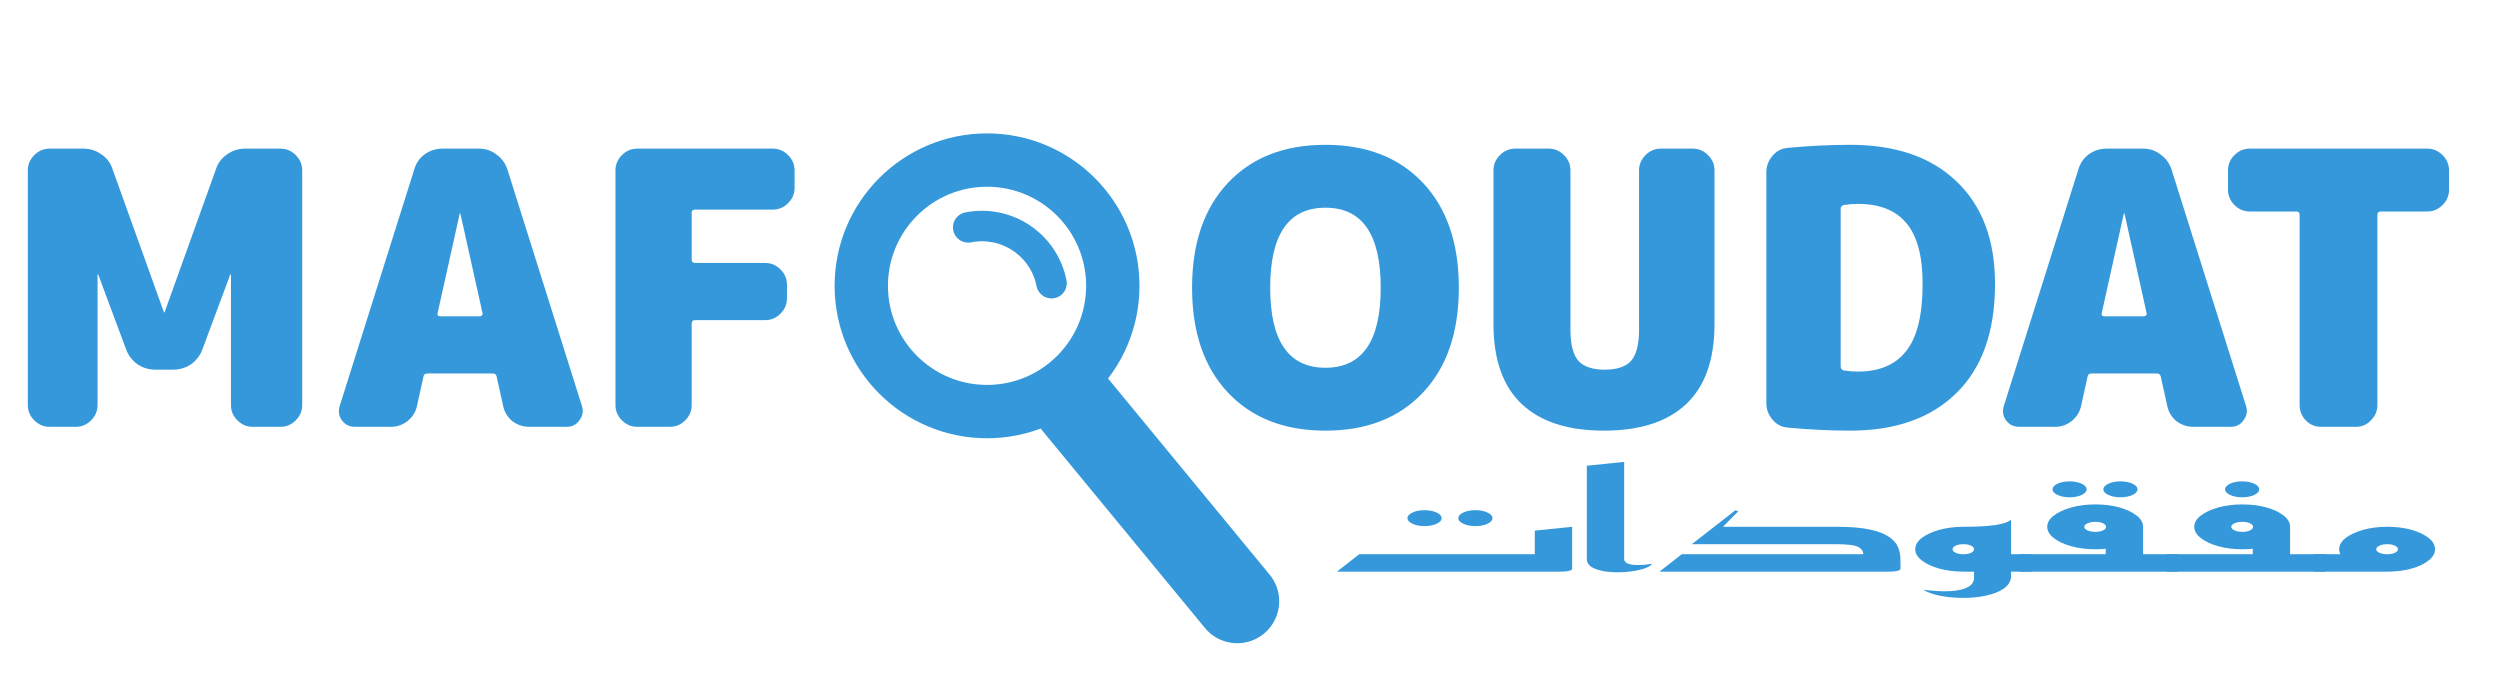
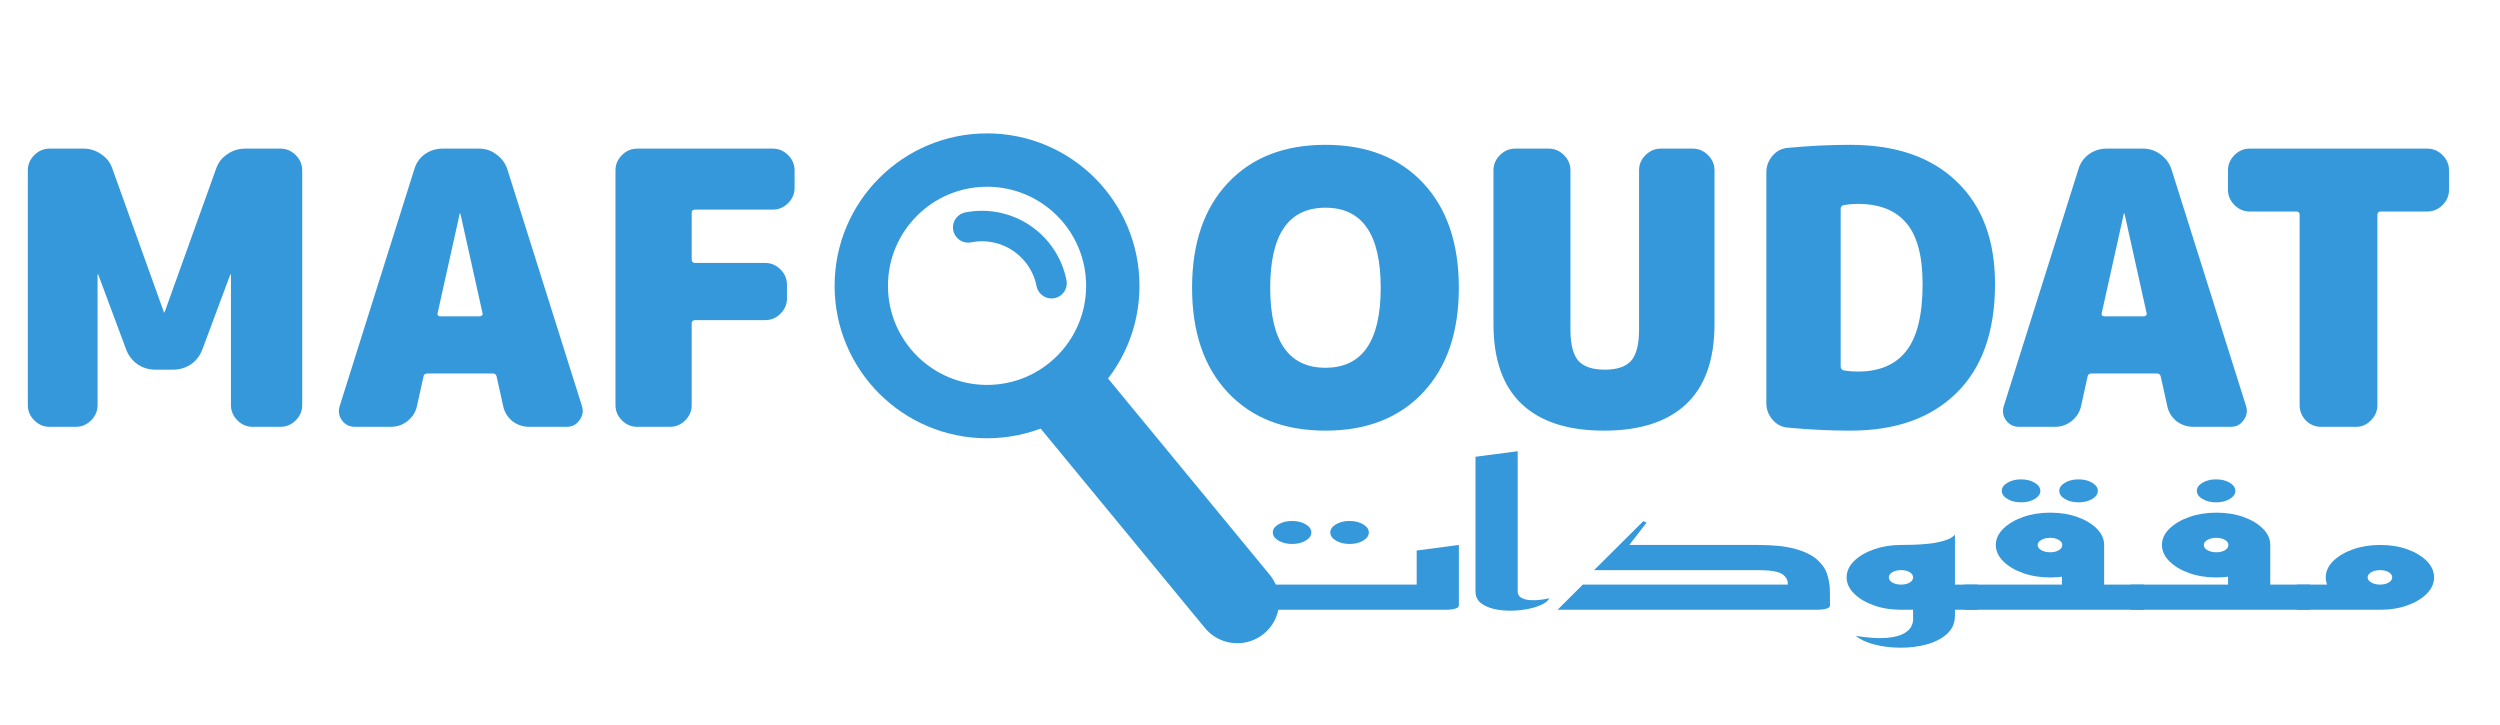
- <svg xmlns="http://www.w3.org/2000/svg" width="328" height="90" viewBox="0 0 328 90" fill="none">
+ <svg xmlns="http://www.w3.org/2000/svg" width="328" height="95" viewBox="0 0 328 95" fill="none">
  <path d="M36.8 19.5C37.567 19.5 38.233 19.783 38.8 20.35C39.367 20.917 39.65 21.583 39.65 22.35V53.15C39.65 53.917 39.367 54.583 38.8 55.15C38.233 55.717 37.567 56 36.8 56H33.15C32.383 56 31.717 55.717 31.15 55.15C30.583 54.583 30.3 53.917 30.3 53.15V36.05C30.3 36.017 30.283 36 30.25 36C30.217 36 30.2 36.017 30.2 36.05L26.55 45.85C26.25 46.65 25.75 47.3 25.05 47.8C24.35 48.267 23.567 48.5 22.7 48.5H20.4C19.533 48.5 18.75 48.267 18.05 47.8C17.35 47.3 16.85 46.65 16.55 45.85L12.9 36.05C12.9 36.017 12.883 36 12.85 36C12.817 36 12.8 36.017 12.8 36.05V53.15C12.8 53.917 12.517 54.583 11.95 55.15C11.383 55.717 10.717 56 9.95 56H6.5C5.733 56 5.067 55.717 4.5 55.15C3.933 54.583 3.65 53.917 3.65 53.15V22.35C3.65 21.583 3.933 20.917 4.5 20.35C5.067 19.783 5.733 19.5 6.5 19.5H10.95C11.817 19.5 12.6 19.75 13.3 20.25C14 20.717 14.483 21.35 14.75 22.15L21.5 40.95C21.5 40.983 21.517 41 21.55 41C21.583 41 21.6 40.983 21.6 40.95L28.35 22.15C28.617 21.35 29.1 20.717 29.8 20.25C30.5 19.75 31.283 19.5 32.15 19.5H36.8ZM57.761 41.5H62.961C63.06 41.5 63.144 41.467 63.211 41.4C63.31 41.3 63.344 41.2 63.31 41.1L60.41 28.05C60.41 28.017 60.394 28 60.361 28C60.327 28 60.31 28.017 60.31 28.05L57.41 41.1C57.377 41.2 57.394 41.3 57.461 41.4C57.56 41.467 57.66 41.5 57.761 41.5ZM66.561 22.2L76.361 53.3C76.561 53.967 76.444 54.583 76.01 55.15C75.611 55.717 75.061 56 74.361 56H69.46C68.627 56 67.877 55.75 67.21 55.25C66.577 54.717 66.177 54.05 66.01 53.25L65.16 49.4C65.094 49.133 64.927 49 64.66 49H56.111C55.777 49 55.594 49.133 55.56 49.4L54.711 53.25C54.544 54.05 54.127 54.717 53.461 55.25C52.827 55.75 52.094 56 51.261 56H46.56C45.861 56 45.294 55.717 44.861 55.15C44.461 54.583 44.361 53.967 44.56 53.3L54.361 22.2C54.594 21.4 55.044 20.75 55.711 20.25C56.41 19.75 57.194 19.5 58.06 19.5H62.861C63.694 19.5 64.444 19.75 65.111 20.25C65.811 20.75 66.294 21.4 66.561 22.2ZM101.4 19.5C102.166 19.5 102.833 19.783 103.4 20.35C103.966 20.917 104.25 21.583 104.25 22.35V24.65C104.25 25.417 103.966 26.083 103.4 26.65C102.833 27.217 102.166 27.5 101.4 27.5H91.2C90.9 27.5 90.75 27.633 90.75 27.9V34.05C90.75 34.35 90.9 34.5 91.2 34.5H100.4C101.166 34.5 101.833 34.783 102.4 35.35C102.966 35.917 103.25 36.583 103.25 37.35V39.15C103.25 39.917 102.966 40.583 102.4 41.15C101.833 41.717 101.166 42 100.4 42H91.2C90.9 42 90.75 42.15 90.75 42.45V53.15C90.75 53.917 90.466 54.583 89.9 55.15C89.333 55.717 88.666 56 87.9 56H83.6C82.833 56 82.166 55.717 81.6 55.15C81.033 54.583 80.75 53.917 80.75 53.15V22.35C80.75 21.583 81.033 20.917 81.6 20.35C82.166 19.783 82.833 19.5 83.6 19.5H101.4Z" fill="#3498DB" />
  <path d="M166.65 37.75C166.65 44.75 169.067 48.25 173.9 48.25C178.733 48.25 181.15 44.75 181.15 37.75C181.15 30.75 178.733 27.25 173.9 27.25C169.067 27.25 166.65 30.75 166.65 37.75ZM161.1 24C164.233 20.667 168.5 19 173.9 19C179.3 19 183.567 20.667 186.7 24C189.833 27.333 191.4 31.917 191.4 37.75C191.4 43.583 189.833 48.167 186.7 51.5C183.567 54.833 179.3 56.5 173.9 56.5C168.5 56.5 164.233 54.833 161.1 51.5C157.967 48.167 156.4 43.583 156.4 37.75C156.4 31.917 157.967 27.333 161.1 24ZM222.093 19.5C222.86 19.5 223.526 19.783 224.093 20.35C224.66 20.917 224.943 21.583 224.943 22.35V42.5C224.943 47.167 223.71 50.667 221.243 53C218.776 55.333 215.176 56.5 210.443 56.5C205.71 56.5 202.11 55.333 199.643 53C197.176 50.667 195.943 47.167 195.943 42.5V22.35C195.943 21.583 196.226 20.917 196.793 20.35C197.36 19.783 198.026 19.5 198.793 19.5H203.193C203.96 19.5 204.626 19.783 205.193 20.35C205.76 20.917 206.043 21.583 206.043 22.35V43.25C206.043 45.183 206.393 46.55 207.093 47.35C207.793 48.117 208.943 48.5 210.543 48.5C212.143 48.5 213.293 48.117 213.993 47.35C214.693 46.55 215.043 45.183 215.043 43.25V22.35C215.043 21.583 215.326 20.917 215.893 20.35C216.46 19.783 217.126 19.5 217.893 19.5H222.093ZM243.746 48.75C246.579 48.75 248.696 47.85 250.096 46.05C251.529 44.25 252.246 41.317 252.246 37.25C252.246 33.583 251.529 30.917 250.096 29.25C248.696 27.583 246.579 26.75 243.746 26.75C243.112 26.75 242.496 26.8 241.896 26.9C241.629 26.967 241.496 27.133 241.496 27.4V48.05C241.496 48.35 241.629 48.533 241.896 48.6C242.496 48.7 243.112 48.75 243.746 48.75ZM242.746 19C248.746 19 253.412 20.617 256.746 23.85C260.079 27.05 261.746 31.517 261.746 37.25C261.746 43.483 260.062 48.25 256.696 51.55C253.362 54.85 248.712 56.5 242.746 56.5C240.112 56.5 237.379 56.367 234.546 56.1C233.746 56.033 233.079 55.683 232.546 55.05C232.012 54.417 231.746 53.7 231.746 52.9V22.6C231.746 21.8 232.012 21.083 232.546 20.45C233.079 19.817 233.746 19.467 234.546 19.4C237.379 19.133 240.112 19 242.746 19ZM276.091 41.5H281.291C281.391 41.5 281.474 41.467 281.541 41.4C281.641 41.3 281.674 41.2 281.641 41.1L278.741 28.05C278.741 28.017 278.724 28 278.691 28C278.657 28 278.641 28.017 278.641 28.05L275.741 41.1C275.707 41.2 275.724 41.3 275.791 41.4C275.891 41.467 275.991 41.5 276.091 41.5ZM284.891 22.2L294.691 53.3C294.891 53.967 294.774 54.583 294.341 55.15C293.941 55.717 293.391 56 292.691 56H287.791C286.957 56 286.207 55.75 285.541 55.25C284.907 54.717 284.507 54.05 284.341 53.25L283.491 49.4C283.424 49.133 283.257 49 282.991 49H274.441C274.107 49 273.924 49.133 273.891 49.4L273.041 53.25C272.874 54.05 272.457 54.717 271.791 55.25C271.157 55.75 270.424 56 269.591 56H264.891C264.191 56 263.624 55.717 263.191 55.15C262.791 54.583 262.691 53.967 262.891 53.3L272.691 22.2C272.924 21.4 273.374 20.75 274.041 20.25C274.741 19.75 275.524 19.5 276.391 19.5H281.191C282.024 19.5 282.774 19.75 283.441 20.25C284.141 20.75 284.624 21.4 284.891 22.2ZM318.462 19.5C319.229 19.5 319.895 19.783 320.462 20.35C321.029 20.917 321.312 21.583 321.312 22.35V24.9C321.312 25.667 321.029 26.333 320.462 26.9C319.895 27.467 319.229 27.75 318.462 27.75H312.362C312.062 27.75 311.912 27.9 311.912 28.2V53.15C311.912 53.917 311.629 54.583 311.062 55.15C310.529 55.717 309.879 56 309.112 56H304.512C303.745 56 303.079 55.717 302.512 55.15C301.979 54.583 301.712 53.917 301.712 53.15V28.2C301.712 27.9 301.562 27.75 301.262 27.75H295.162C294.395 27.75 293.729 27.467 293.162 26.9C292.595 26.333 292.312 25.667 292.312 24.9V22.35C292.312 21.583 292.595 20.917 293.162 20.35C293.729 19.783 294.395 19.5 295.162 19.5H318.462Z" fill="#3498DB" />
  <path d="M129.5 54C138.613 54 146 46.613 146 37.5C146 28.387 138.613 21 129.5 21C120.387 21 113 28.387 113 37.5C113 46.613 120.387 54 129.5 54Z" stroke="#3498DB" stroke-width="7" stroke-linecap="round" stroke-linejoin="round" />
  <path d="M137.96 37.155C137.481 34.734 136.06 32.603 134.01 31.23C131.96 29.856 129.448 29.354 127.028 29.833" stroke="#3498DB" stroke-width="4" stroke-linecap="round" />
  <path d="M141 53L162.33 78.89" stroke="#3498DB" stroke-width="11" stroke-linecap="round" stroke-linejoin="round" />
-   <path d="M231 -58Q207 -58 190.0 -41.0Q173 -24 173 0Q173 24 190.0 41.0Q207 58 231 58Q255 58 272.0 41.0Q289 24 289 0Q289 -24 272.0 -41.0Q255 -58 231 -58ZM58 -58Q34 -58 17.0 -41.0Q0 -24 0 0Q0 24 17.0 41.0Q34 58 58 58Q82 58 99.0 41.0Q116 24 116 0Q116 -24 99.0 -41.0Q82 -58 58 -58Z" fill="#3498DB" transform="translate(184.662,67.980) scale(0.038573,-0.018)" />
-   <path d="M25 0 101 127H698V0ZM605 0V127H698V299L825 327V23Q825 11 815.0 6.0Q805 1 795.0 0.5Q785 0 785 0Z" fill="#3498DB" transform="translate(174.440,75.000) scale(0.038573,-0.018)" />
-   <path d="M247 58Q241 36 216.5 20.0Q192 4 159.5 -2.0Q127 -8 96.5 -1.0Q66 6 45.5 28.5Q25 51 25 93V772L152 800V93Q152 71 163.0 60.5Q174 50 190.0 48.5Q206 47 222.0 50.5Q238 54 247 58Z" fill="#3498DB" transform="translate(207.227,75.000) scale(0.038573,-0.018)" />
-   <path d="M25 0 101 127H718Q719 159 701.5 179.5Q684 200 628 200H135L283 447L293 440L241 327H628Q698 327 740.5 307.0Q783 287 805.5 254.0Q828 221 836.0 181.0Q844 141 844.5 100.0Q845 59 845 23Q845 11 835.0 6.0Q825 1 815.0 0.5Q805 0 805 0Z" fill="#3498DB" transform="translate(216.755,75.000) scale(0.038573,-0.018)" />
-   <path d="M186 0 223 127H420V0ZM53 -132Q110 -147 144.5 -142.0Q179 -137 196.5 -120.5Q214 -104 219.5 -84.5Q225 -65 225 -52V128L351 163V-29Q351 -86 327.0 -122.0Q303 -158 265.5 -175.0Q228 -192 186.5 -191.5Q145 -191 109.0 -175.5Q73 -160 53 -132ZM351 163 189 327Q202 327 225.0 328.0Q248 329 273.0 333.5Q298 338 319.5 349.0Q341 360 351 379ZM189 0Q144 0 107.0 22.0Q70 44 47.5 81.5Q25 119 25 163Q25 209 47.5 246.0Q70 283 107.5 305.0Q145 327 189 327Q234 327 270.5 305.0Q307 283 329.0 246.0Q351 209 351 163Q351 118 329.0 81.0Q307 44 270.5 22.0Q234 0 189 0ZM189 127Q205 127 215.0 137.5Q225 148 225 163Q225 179 215.0 189.5Q205 200 189 200Q173 200 162.5 189.5Q152 179 152 163Q152 148 162.5 137.5Q173 127 189 127Z" fill="#3498DB" transform="translate(250.314,75.000) scale(0.038573,-0.018)" />
-   <path d="M231 -58Q207 -58 190.0 -41.0Q173 -24 173 0Q173 24 190.0 41.0Q207 58 231 58Q255 58 272.0 41.0Q289 24 289 0Q289 -24 272.0 -41.0Q255 -58 231 -58ZM58 -58Q34 -58 17.0 -41.0Q0 -24 0 0Q0 24 17.0 41.0Q34 58 58 58Q82 58 99.0 41.0Q116 24 116 0Q116 -24 99.0 -41.0Q82 -58 58 -58Z" fill="#3498DB" transform="translate(269.292,64.200) scale(0.038573,-0.018)" />
-   <path d="M340 0V127H520V0ZM-20 0V127H273V255L400 327V23Q400 11 390.0 6.0Q380 1 370.0 0.5Q360 0 360 0ZM238 163Q193 163 156.0 185.0Q119 207 96.5 244.5Q74 282 74 327Q74 372 96.5 409.0Q119 446 156.0 468.0Q193 490 238 490Q283 490 319.5 468.0Q356 446 378.0 409.0Q400 372 400 327Q400 282 378.0 244.5Q356 207 319.5 185.0Q283 163 238 163ZM238 290Q253 290 263.5 300.5Q274 311 274 327Q274 342 263.5 352.5Q253 363 238 363Q222 363 211.0 352.5Q200 342 200 327Q200 311 211.0 300.5Q222 290 238 290Z" fill="#3498DB" transform="translate(265.743,75.000) scale(0.038573,-0.018)" />
-   <path d="M58 -58Q34 -58 17.0 -41.0Q0 -24 0 0Q0 24 17.0 41.0Q34 58 58 58Q82 58 99.0 41.0Q116 24 116 0Q116 -24 99.0 -41.0Q82 -58 58 -58Z" fill="#3498DB" transform="translate(291.934,64.200) scale(0.038573,-0.018)" />
-   <path d="M340 0V127H520V0ZM-20 0V127H273V255L400 327V23Q400 11 390.0 6.0Q380 1 370.0 0.5Q360 0 360 0ZM238 163Q193 163 156.0 185.0Q119 207 96.5 244.5Q74 282 74 327Q74 372 96.5 409.0Q119 446 156.0 468.0Q193 490 238 490Q283 490 319.5 468.0Q356 446 378.0 409.0Q400 372 400 327Q400 282 378.0 244.5Q356 207 319.5 185.0Q283 163 238 163ZM238 290Q253 290 263.5 300.5Q274 311 274 327Q274 342 263.5 352.5Q253 363 238 363Q222 363 211.0 352.5Q200 342 200 327Q200 311 211.0 300.5Q222 290 238 290Z" fill="#3498DB" transform="translate(285.030,75.000) scale(0.038573,-0.018)" />
-   <path d="M-20 0V127H180L233 0ZM231 0Q186 0 149.0 22.0Q112 44 89.5 81.5Q67 119 67 163Q67 209 89.5 246.0Q112 283 149.0 305.0Q186 327 231 327Q276 327 312.5 305.0Q349 283 371.0 246.0Q393 209 393 163Q393 118 371.0 81.0Q349 44 312.5 22.0Q276 0 231 0ZM231 127Q246 127 256.5 137.5Q267 148 267 163Q267 179 256.5 189.5Q246 200 231 200Q215 200 204.0 189.5Q193 179 193 163Q193 148 204.0 137.5Q215 127 231 127Z" fill="#3498DB" transform="translate(304.316,75.000) scale(0.038573,-0.018)" />
+   <path d="M231 -58Q207 -58 190.0 -41.0Q173 -24 173 0Q173 24 190.0 41.0Q207 58 231 58Q255 58 272.0 41.0Q289 24 289 0Q289 -24 272.0 -41.0Q255 -58 231 -58ZM58 -58Q34 -58 17.0 -41.0Q0 -24 0 0Q0 24 17.0 41.0Q34 58 58 58Q82 58 99.0 41.0Q116 24 116 0Q116 -24 99.0 -41.0Q82 -58 58 -58Z" fill="#3498DB" transform="translate(166.992,69.860) scale(0.043593,-0.026)" />
+   <path d="M25 0 101 127H698V0ZM605 0V127H698V299L825 327V23Q825 11 815.0 6.0Q805 1 795.0 0.5Q785 0 785 0Z" fill="#3498DB" transform="translate(155.440,80.000) scale(0.043593,-0.026)" />
+   <path d="M247 58Q241 36 216.5 20.0Q192 4 159.5 -2.0Q127 -8 96.5 -1.0Q66 6 45.5 28.5Q25 51 25 93V772L152 800V93Q152 71 163.0 60.5Q174 50 190.0 48.5Q206 47 222.0 50.5Q238 54 247 58Z" fill="#3498DB" transform="translate(192.494,80.000) scale(0.043593,-0.026)" />
+   <path d="M25 0 101 127H718Q719 159 701.5 179.5Q684 200 628 200H135L283 447L293 440L241 327H628Q698 327 740.5 307.0Q783 287 805.5 254.0Q828 221 836.0 181.0Q844 141 844.5 100.0Q845 59 845 23Q845 11 835.0 6.0Q825 1 815.0 0.5Q805 0 805 0Z" fill="#3498DB" transform="translate(203.262,80.000) scale(0.043593,-0.026)" />
+   <path d="M186 0 223 127H420V0ZM53 -132Q110 -147 144.5 -142.0Q179 -137 196.5 -120.5Q214 -104 219.5 -84.5Q225 -65 225 -52V128L351 163V-29Q351 -86 327.0 -122.0Q303 -158 265.5 -175.0Q228 -192 186.5 -191.5Q145 -191 109.0 -175.5Q73 -160 53 -132ZM351 163 189 327Q202 327 225.0 328.0Q248 329 273.0 333.5Q298 338 319.5 349.0Q341 360 351 379ZM189 0Q144 0 107.0 22.0Q70 44 47.5 81.5Q25 119 25 163Q25 209 47.5 246.0Q70 283 107.5 305.0Q145 327 189 327Q234 327 270.5 305.0Q307 283 329.0 246.0Q351 209 351 163Q351 118 329.0 81.0Q307 44 270.5 22.0Q234 0 189 0ZM189 127Q205 127 215.0 137.5Q225 148 225 163Q225 179 215.0 189.5Q205 200 189 200Q173 200 162.5 189.5Q152 179 152 163Q152 148 162.5 137.5Q173 127 189 127Z" fill="#3498DB" transform="translate(241.188,80.000) scale(0.043593,-0.026)" />
+   <path d="M231 -58Q207 -58 190.0 -41.0Q173 -24 173 0Q173 24 190.0 41.0Q207 58 231 58Q255 58 272.0 41.0Q289 24 289 0Q289 -24 272.0 -41.0Q255 -58 231 -58ZM58 -58Q34 -58 17.0 -41.0Q0 -24 0 0Q0 24 17.0 41.0Q34 58 58 58Q82 58 99.0 41.0Q116 24 116 0Q116 -24 99.0 -41.0Q82 -58 58 -58Z" fill="#3498DB" transform="translate(262.636,64.400) scale(0.043593,-0.026)" />
+   <path d="M340 0V127H520V0ZM-20 0V127H273V255L400 327V23Q400 11 390.0 6.0Q380 1 370.0 0.5Q360 0 360 0ZM238 163Q193 163 156.0 185.0Q119 207 96.5 244.5Q74 282 74 327Q74 372 96.5 409.0Q119 446 156.0 468.0Q193 490 238 490Q283 490 319.5 468.0Q356 446 378.0 409.0Q400 372 400 327Q400 282 378.0 244.5Q356 207 319.5 185.0Q283 163 238 163ZM238 290Q253 290 263.5 300.5Q274 311 274 327Q274 342 263.5 352.5Q253 363 238 363Q222 363 211.0 352.5Q200 342 200 327Q200 311 211.0 300.5Q222 290 238 290Z" fill="#3498DB" transform="translate(258.625,80.000) scale(0.043593,-0.026)" />
+   <path d="M58 -58Q34 -58 17.0 -41.0Q0 -24 0 0Q0 24 17.0 41.0Q34 58 58 58Q82 58 99.0 41.0Q116 24 116 0Q116 -24 99.0 -41.0Q82 -58 58 -58Z" fill="#3498DB" transform="translate(288.225,64.400) scale(0.043593,-0.026)" />
+   <path d="M340 0V127H520V0ZM-20 0V127H273V255L400 327V23Q400 11 390.0 6.0Q380 1 370.0 0.5Q360 0 360 0ZM238 163Q193 163 156.0 185.0Q119 207 96.5 244.5Q74 282 74 327Q74 372 96.5 409.0Q119 446 156.0 468.0Q193 490 238 490Q283 490 319.5 468.0Q356 446 378.0 409.0Q400 372 400 327Q400 282 378.0 244.5Q356 207 319.5 185.0Q283 163 238 163ZM238 290Q253 290 263.5 300.5Q274 311 274 327Q274 342 263.5 352.5Q253 363 238 363Q222 363 211.0 352.5Q200 342 200 327Q200 311 211.0 300.5Q222 290 238 290Z" fill="#3498DB" transform="translate(280.422,80.000) scale(0.043593,-0.026)" />
+   <path d="M-20 0V127H180L233 0ZM231 0Q186 0 149.0 22.0Q112 44 89.5 81.5Q67 119 67 163Q67 209 89.5 246.0Q112 283 149.0 305.0Q186 327 231 327Q276 327 312.5 305.0Q349 283 371.0 246.0Q393 209 393 163Q393 118 371.0 81.0Q349 44 312.5 22.0Q276 0 231 0ZM231 127Q246 127 256.5 137.5Q267 148 267 163Q267 179 256.5 189.5Q246 200 231 200Q215 200 204.0 189.5Q193 179 193 163Q193 148 204.0 137.5Q215 127 231 127Z" fill="#3498DB" transform="translate(302.218,80.000) scale(0.043593,-0.026)" />
</svg>
